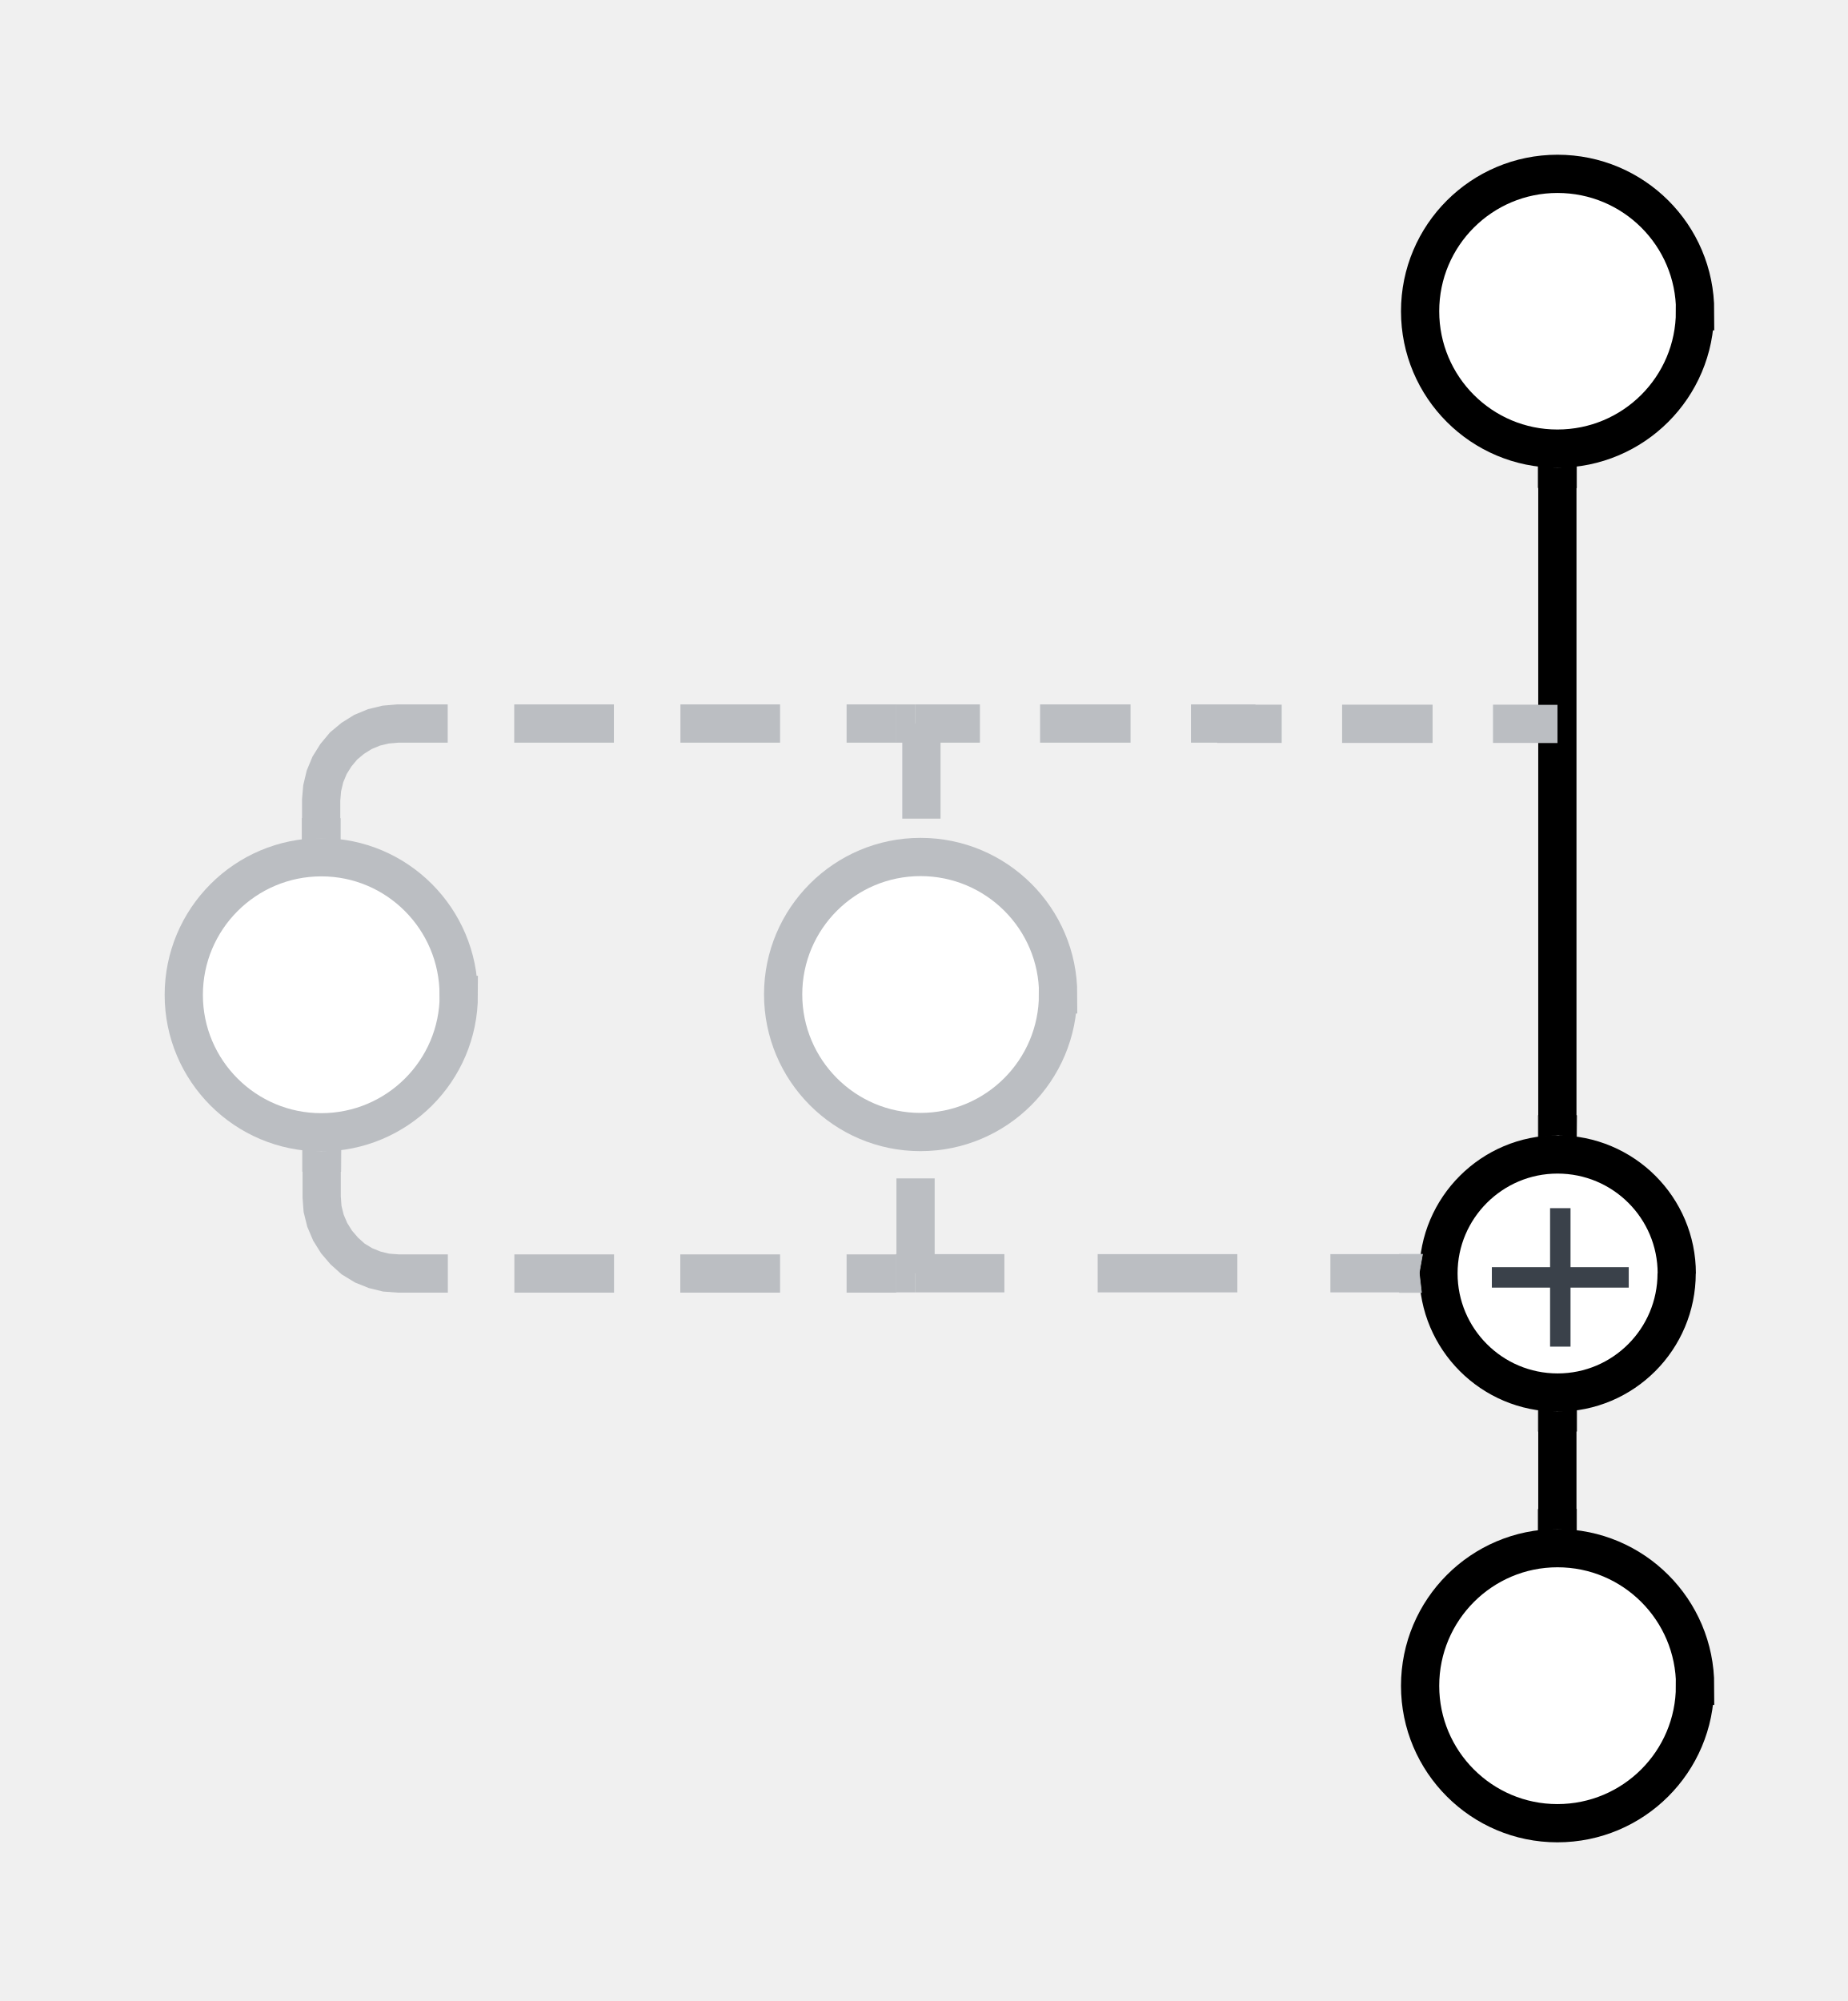
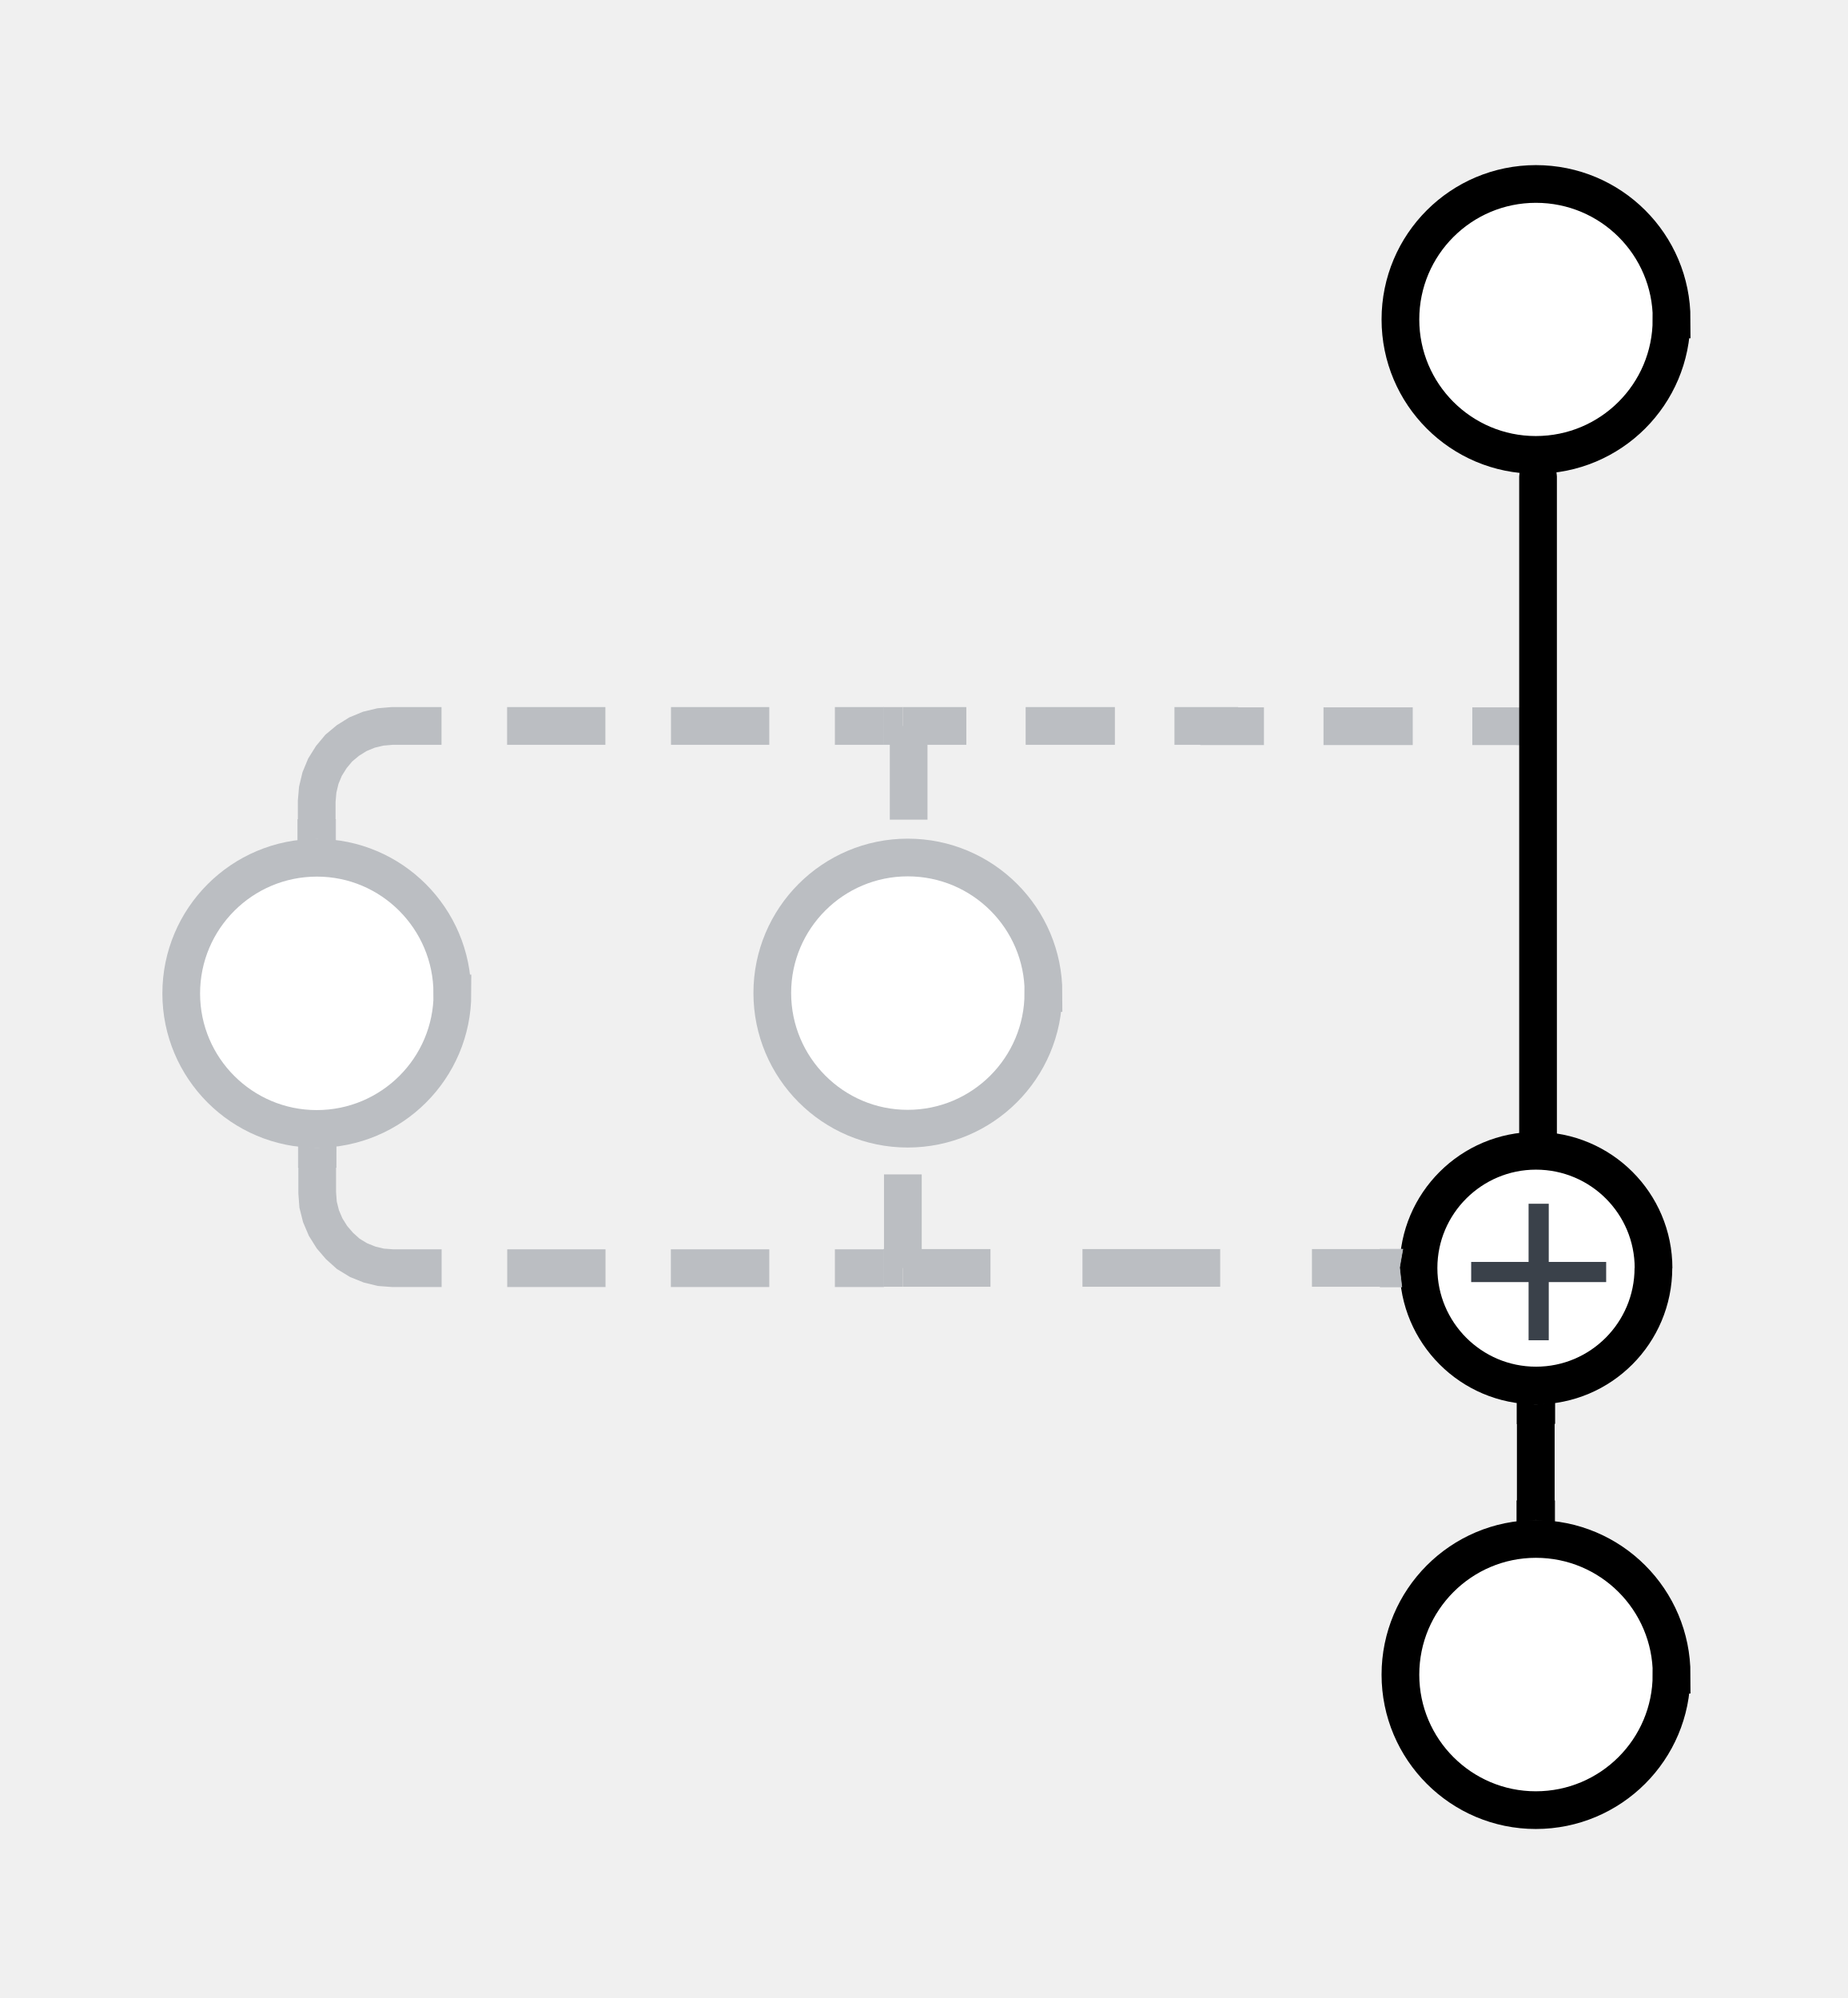
- <svg xmlns="http://www.w3.org/2000/svg" xmlns:ns1="lucid" xmlns:xlink="http://www.w3.org/1999/xlink" width="145" height="157">
-   <g transform="translate(-387 -548)" ns1:page-tab-id="0_0">
-     <path d="M520 572.42c0 5.96-4.83 10.78-10.8 10.78-5.94 0-10.77-4.82-10.77-10.78 0-5.96 4.83-10.78 10.78-10.78 5.97 0 10.8 4.82 10.8 10.78z" stroke="#000" stroke-width="3" fill="#fff" />
-     <path d="M509.2 586.22v49.34" stroke="#000" stroke-width="3" fill="none" />
-     <path d="M509.2 584.72l1.5-.2v1.74h-3v-1.74zM510.7 637.3l-1.44-.25-1.55.18v-1.7h3z" stroke="#000" stroke-width=".05" />
-     <path d="M518.56 647.9c0 5.17-4.18 9.36-9.34 9.36-5.17 0-9.35-4.2-9.35-9.35 0-5.15 4.2-9.33 9.34-9.33 5.18 0 9.36 4.18 9.36 9.34zM520 680.27c0 5.95-4.83 10.78-10.8 10.78-5.94 0-10.77-4.83-10.77-10.78 0-5.96 4.83-10.8 10.78-10.8 5.97 0 10.8 4.84 10.8 10.8z" stroke="#000" stroke-width="3" fill="#fff" />
+ <svg xmlns="http://www.w3.org/2000/svg" xmlns:ns1="lucid" xmlns:xlink="http://www.w3.org/1999/xlink" width="147" height="159">
+   <g transform="translate(-387 -547)" ns1:page-tab-id="0_0">
+     <path d="M520 572.42c0 5.96-4.83 10.78-10.8 10.78-5.94 0-10.77-4.82-10.77-10.78 0-5.96 4.83-10.78 10.78-10.78 5.97 0 10.8 4.82 10.8 10.78zM518.56 647.9c0 5.17-4.18 9.36-9.34 9.36-5.17 0-9.35-4.2-9.35-9.35 0-5.15 4.2-9.33 9.34-9.33 5.18 0 9.36 4.18 9.36 9.34zM520 680.27c0 5.95-4.83 10.78-10.8 10.78-5.94 0-10.77-4.83-10.77-10.78 0-5.96 4.83-10.8 10.78-10.8 5.97 0 10.8 4.84 10.8 10.8z" stroke="#000" stroke-width="3" fill="#fff" />
    <path d="M498.43 643.86a6 6 0 0 1 6-6H514a6 6 0 0 1 6 6v9.56a6 6 0 0 1-6 6h-9.57a6 6 0 0 1-6-6z" fill="none" />
    <use xlink:href="#a" transform="matrix(1,0,0,1,498.4306,637.8555) translate(4.518519 17.77778)" />
    <path d="M509.2 660.27v6.2" stroke="#000" stroke-width="3" fill="none" />
    <path d="M509.17 658.77l1.54-.18v1.7h-3v-1.78zM510.7 668.16l-1.5-.2-1.5.2v-1.73h3z" stroke="#000" stroke-width=".05" />
    <path d="M423 626.06c0 5.96-4.84 10.78-10.8 10.78-5.95 0-10.78-4.83-10.78-10.78 0-5.96 4.83-10.8 10.8-10.8 5.94 0 10.77 4.84 10.77 10.8z" stroke="#bbbec2" stroke-width="3" fill="#fff" />
    <path d="M459.3 606.27v5.96m0 7.93v6l-.02.03v.04l-.03.03-.02.03-.03.02-.03.02h-.04l-.03.02H459l-.04.03-.03.02h-.03l-.02.04-.02.03-.02.03V632.52m0 7.94v5.95M459.3 606.3v-1.53M458.83 646.37v1.54" stroke="#bbbec2" stroke-width="3" fill="none" />
    <path d="M470.02 626.02c0 5.96-4.83 10.8-10.8 10.8-5.94 0-10.77-4.84-10.77-10.8 0-5.95 4.83-10.78 10.78-10.78 5.96 0 10.8 4.83 10.8 10.78z" stroke="#bbbec2" stroke-width="3" fill="#fff" />
    <path d="M460.33 604.77h3.56m4.72 0h7.1m4.74 0h3.56v.02h3.56m4.74 0h7.1m4.74 0h3.55M460.37 604.77h-1.54M507.68 604.8h1.53M412.2 612.26v-1.5l.08-.92.22-.92.36-.87.5-.8.6-.72.72-.6.8-.5.87-.36.92-.22.94-.08h3.92m5.22 0h7.82m5.22 0h7.82m5.22 0h3.9" stroke="#bbbec2" stroke-width="3" fill="none" />
    <path d="M413.7 613.96l-1.5-.2-1.5.2v-1.74h3z" stroke="#bbbec2" stroke-width=".05" fill="#bbbec2" />
    <path d="M457.3 604.77h1.53M460.33 647.9h5.48m7.32 0h10.96m7.3 0h5.48M460.37 647.9h-1.54" stroke="#bbbec2" stroke-width="3" fill="none" />
    <path d="M498.36 647.87l.18 1.54h-1.72v-3h1.8z" stroke="#bbbec2" stroke-width=".05" fill="#bbbec2" />
    <path d="M412.24 639.85v2.06l.07.95.23.92.37.87.5.8.6.7.7.63.82.5.87.35.9.22.94.07h3.9m5.22 0h7.82m5.2 0h7.83m5.22 0h3.9" stroke="#bbbec2" stroke-width="3" fill="none" />
    <path d="M413.74 639.9h-3v-1.74l1.47.2 1.54-.2z" stroke="#bbbec2" stroke-width=".05" fill="#bbbec2" />
    <path d="M457.3 647.9h1.53" stroke="#bbbec2" stroke-width="3" fill="none" />
+     <path d="M509.38 584.16a.75.75 0 0 1 .75.75v52.62a.75.75 0 0 1-.75.75.75.75 0 0 1-.75-.75v-52.6a.75.75 0 0 1 .75-.76z" stroke="#000" stroke-width="1.5" fill="none" />
    <defs>
      <path fill="#3a414a" d="M118-107v75H92v-75H18v-26h74v-75h26v75h74v26h-74" id="b" />
      <use transform="matrix(0.0617284,0,0,0.0617284,0,0)" xlink:href="#b" id="a" />
    </defs>
  </g>
</svg>
